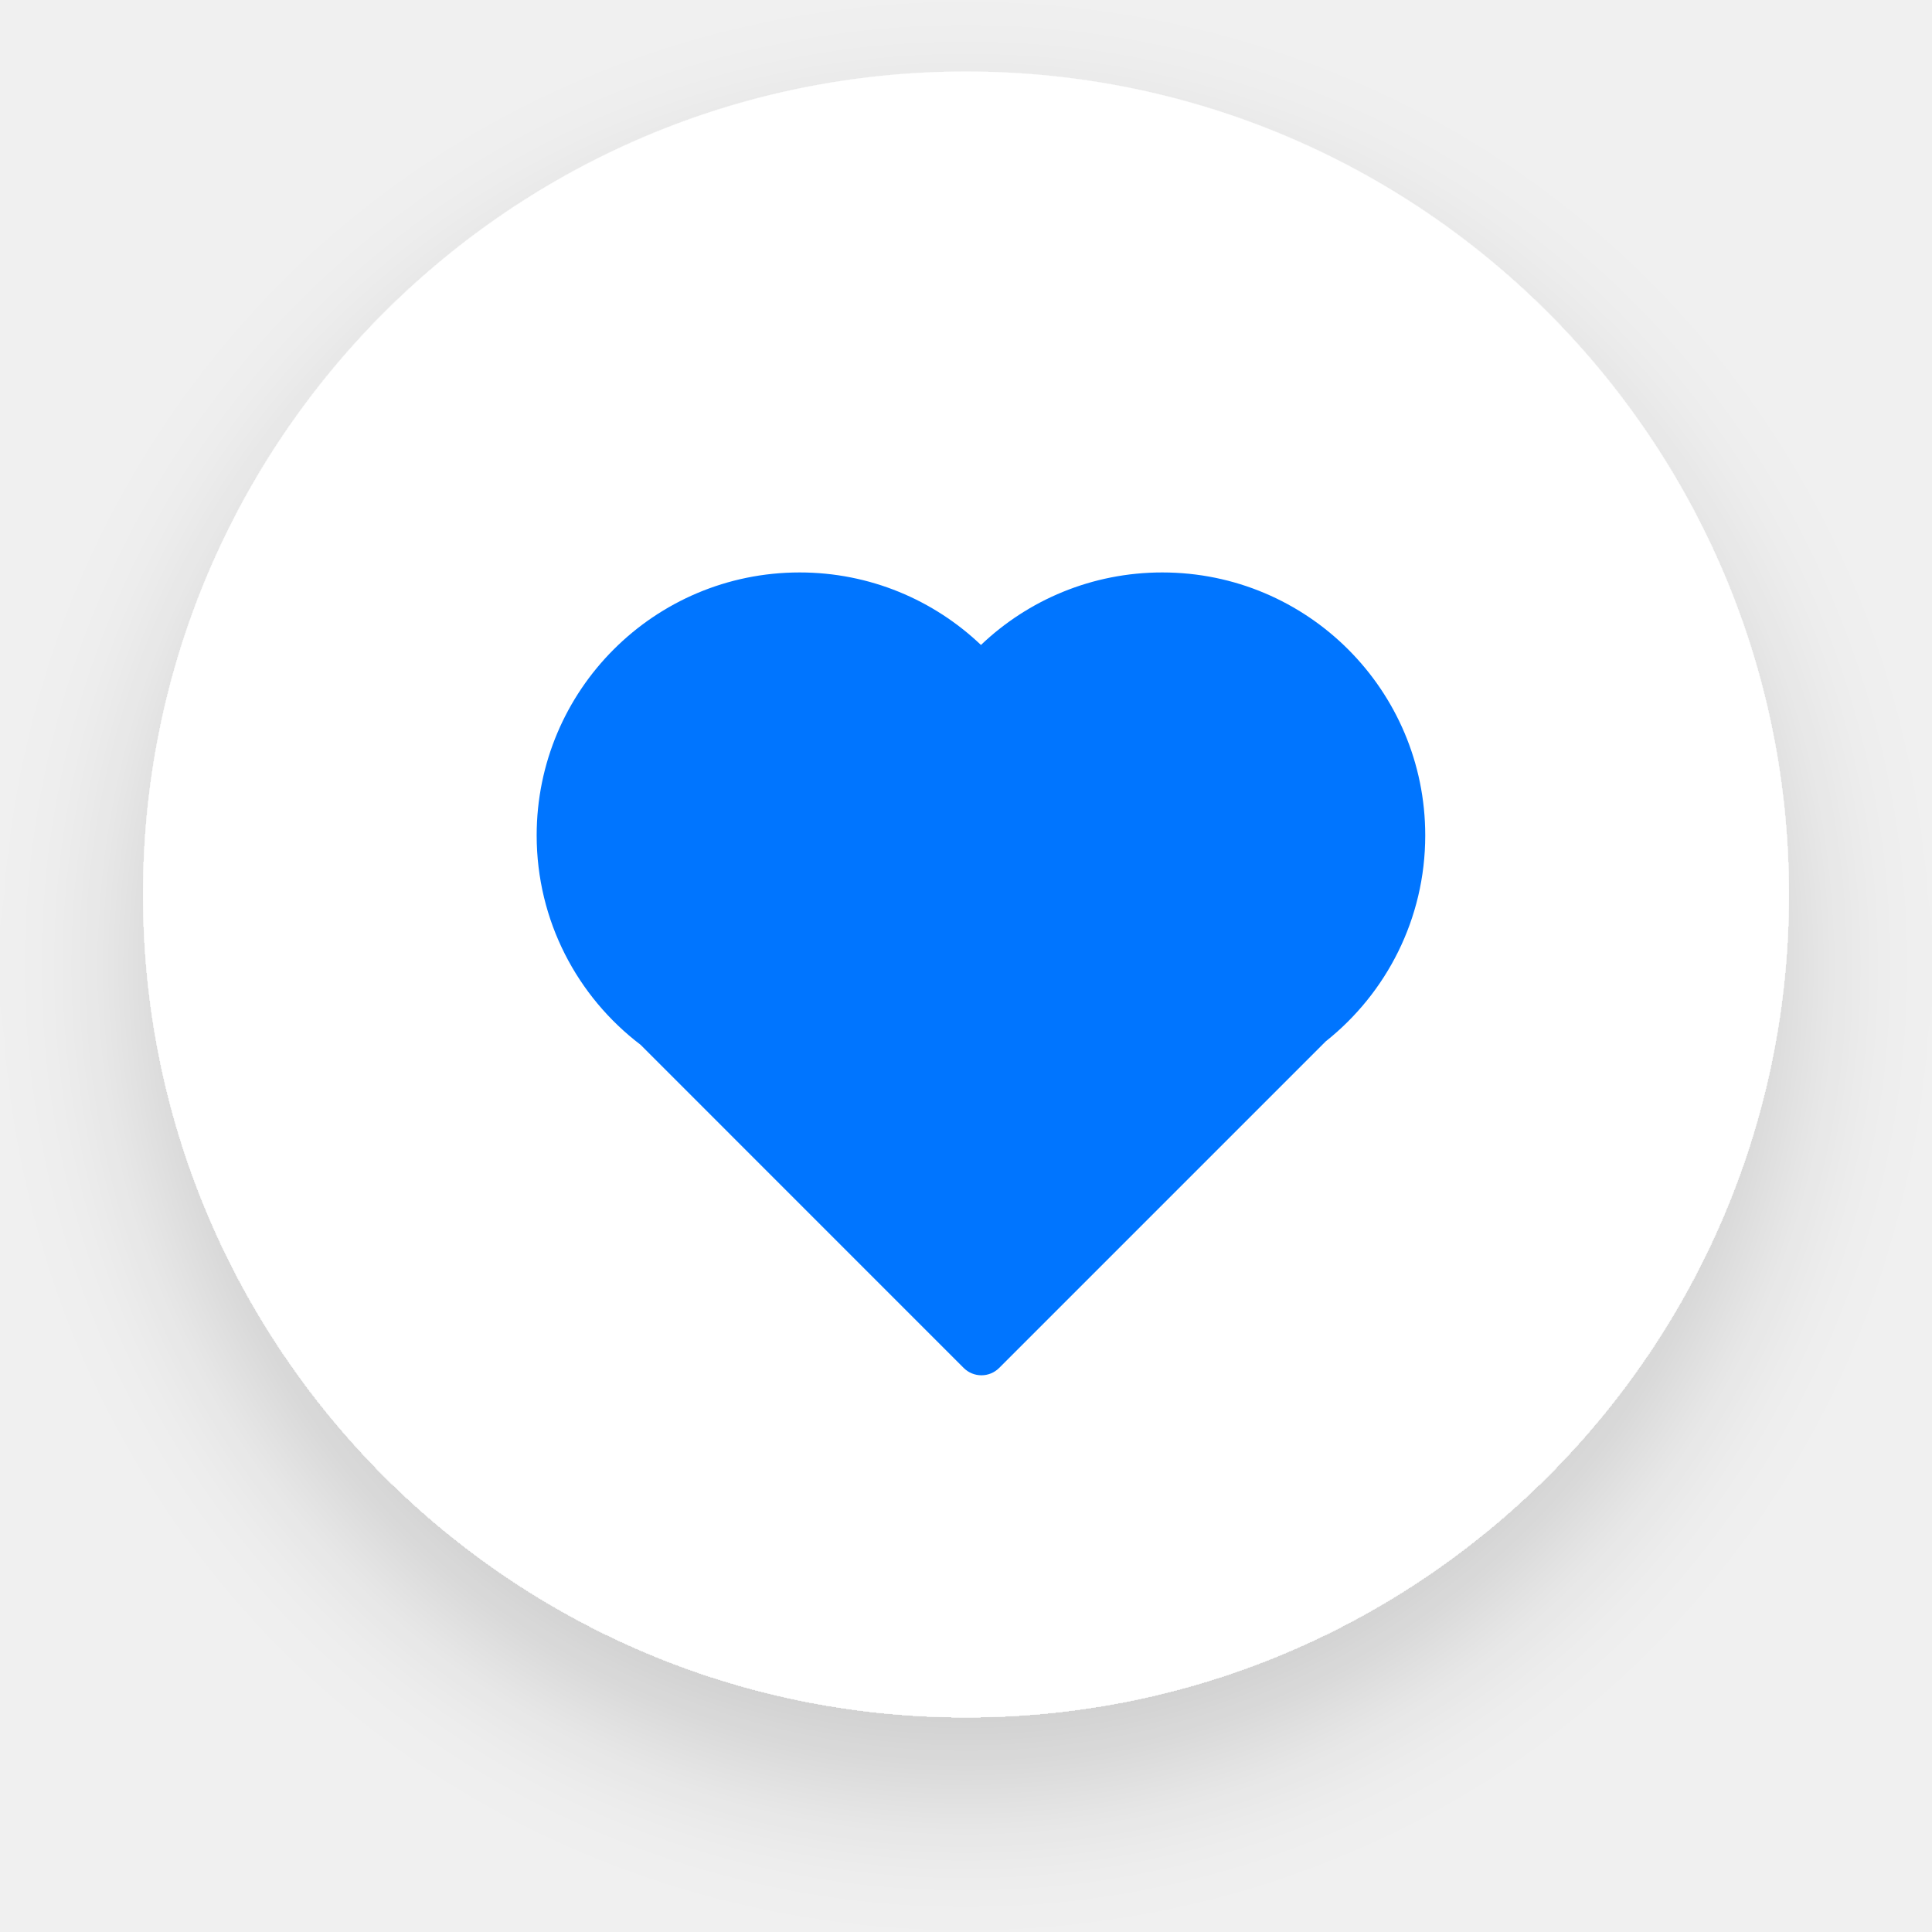
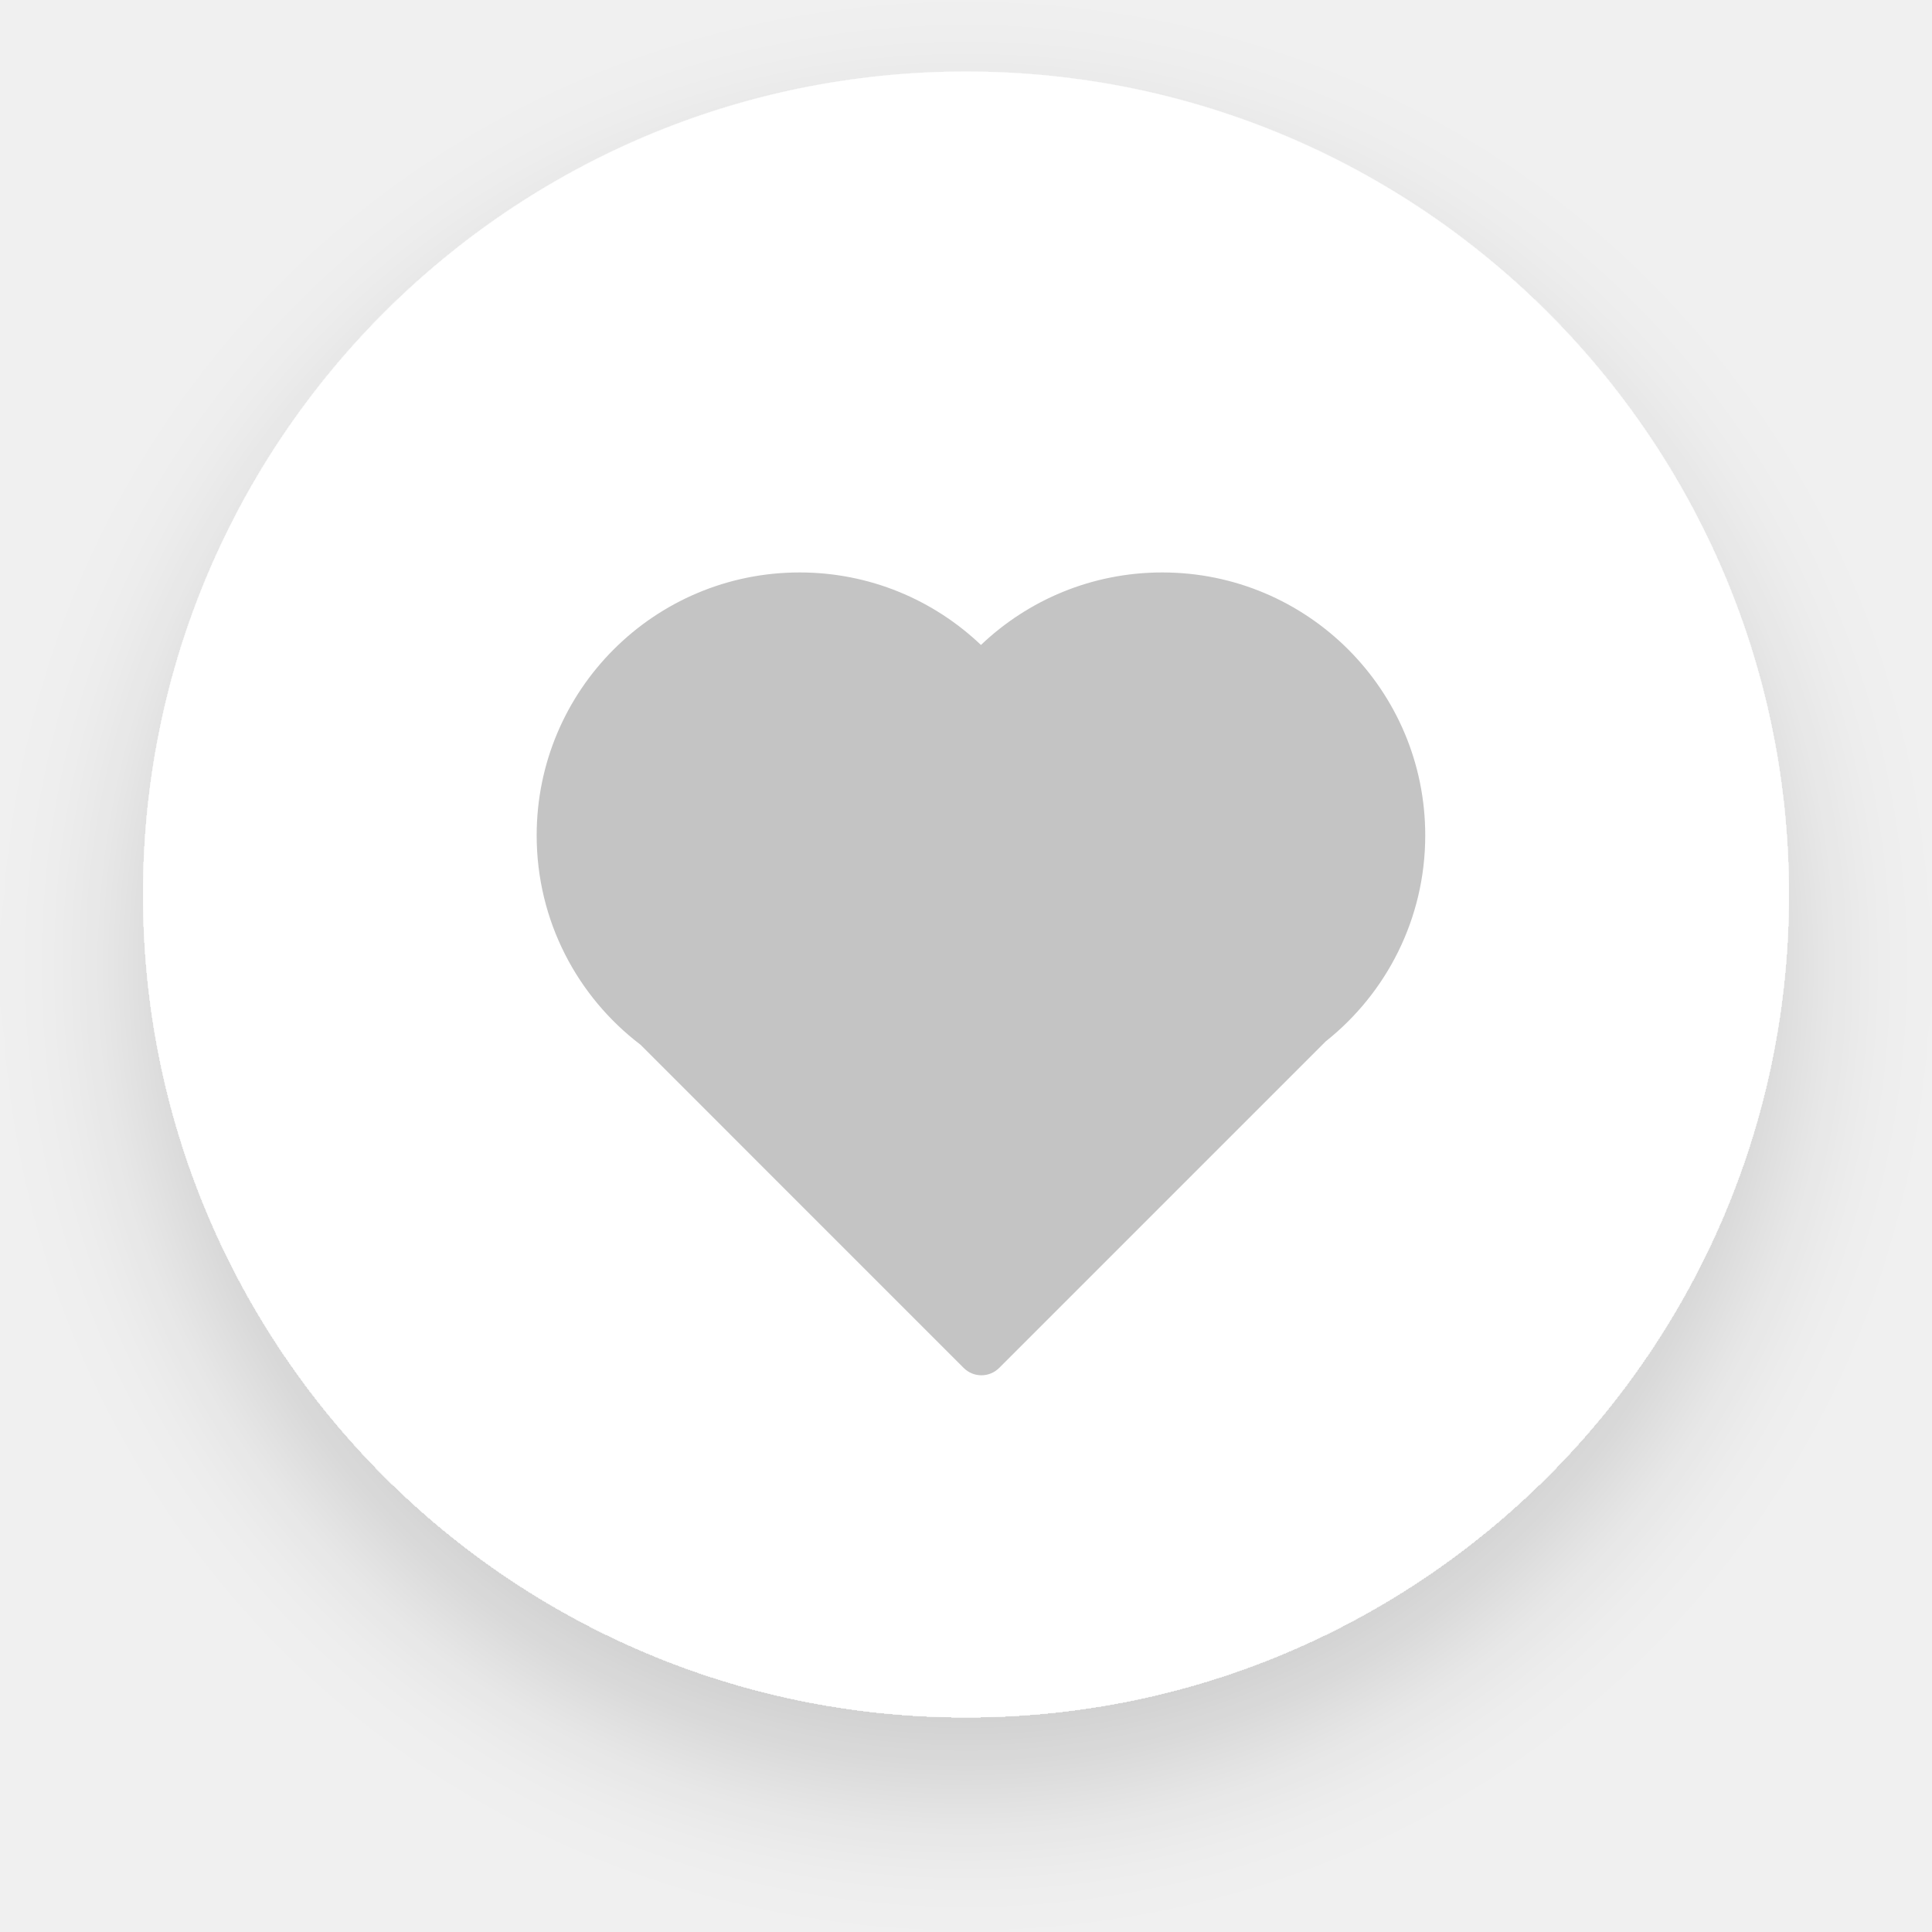
<svg xmlns="http://www.w3.org/2000/svg" width="54" height="54" viewBox="0 0 54 54" fill="none">
-   <g filter="url(#filter0_d_2646_1064)">
+   <g filter="url(#filter0_d_2935_1052)">
    <circle cx="27" cy="25" r="23" fill="white" />
  </g>
-   <path fill-rule="evenodd" clip-rule="evenodd" d="M17.904 29.202C16.139 27.86 15 25.738 15 23.349C15 19.29 18.29 16 22.349 16C24.314 16 26.099 16.771 27.418 18.027C28.736 16.771 30.521 16 32.486 16C36.545 16 39.836 19.29 39.836 23.349C39.836 25.682 38.748 27.762 37.053 29.108L27.926 38.235C27.653 38.508 27.21 38.508 26.936 38.235L17.904 29.202Z" fill="#0075FF" />
+   <path fill-rule="evenodd" clip-rule="evenodd" d="M17.904 29.202C16.139 27.86 15 25.738 15 23.349C15 19.29 18.29 16 22.349 16C24.314 16 26.099 16.771 27.418 18.027C28.736 16.771 30.521 16 32.486 16C36.545 16 39.836 19.29 39.836 23.349C39.836 25.682 38.748 27.762 37.053 29.108L27.926 38.235C27.653 38.508 27.21 38.508 26.936 38.235L17.904 29.202Z" fill="#C4C4C4" />
  <defs>
-     <filter id="filter0_d_2646_1064" x="0" y="0" width="54" height="54" filterUnits="userSpaceOnUse" color-interpolation-filters="sRGB">
+     <filter id="filter0_d_2935_1052" x="0" y="0" width="54" height="54" filterUnits="userSpaceOnUse" color-interpolation-filters="sRGB">
      <feFlood flood-opacity="0" result="BackgroundImageFix" />
      <feColorMatrix in="SourceAlpha" type="matrix" values="0 0 0 0 0 0 0 0 0 0 0 0 0 0 0 0 0 0 127 0" result="hardAlpha" />
      <feOffset dy="2" />
      <feGaussianBlur stdDeviation="2" />
      <feComposite in2="hardAlpha" operator="out" />
      <feColorMatrix type="matrix" values="0 0 0 0 0 0 0 0 0 0 0 0 0 0 0 0 0 0 0.15 0" />
-       <feBlend mode="normal" in2="BackgroundImageFix" result="effect1_dropShadow_2646_1064" />
-       <feBlend mode="normal" in="SourceGraphic" in2="effect1_dropShadow_2646_1064" result="shape" />
+       <feBlend mode="normal" in2="BackgroundImageFix" result="effect1_dropShadow_2935_1052" />
+       <feBlend mode="normal" in="SourceGraphic" in2="effect1_dropShadow_2935_1052" result="shape" />
    </filter>
  </defs>
</svg>
